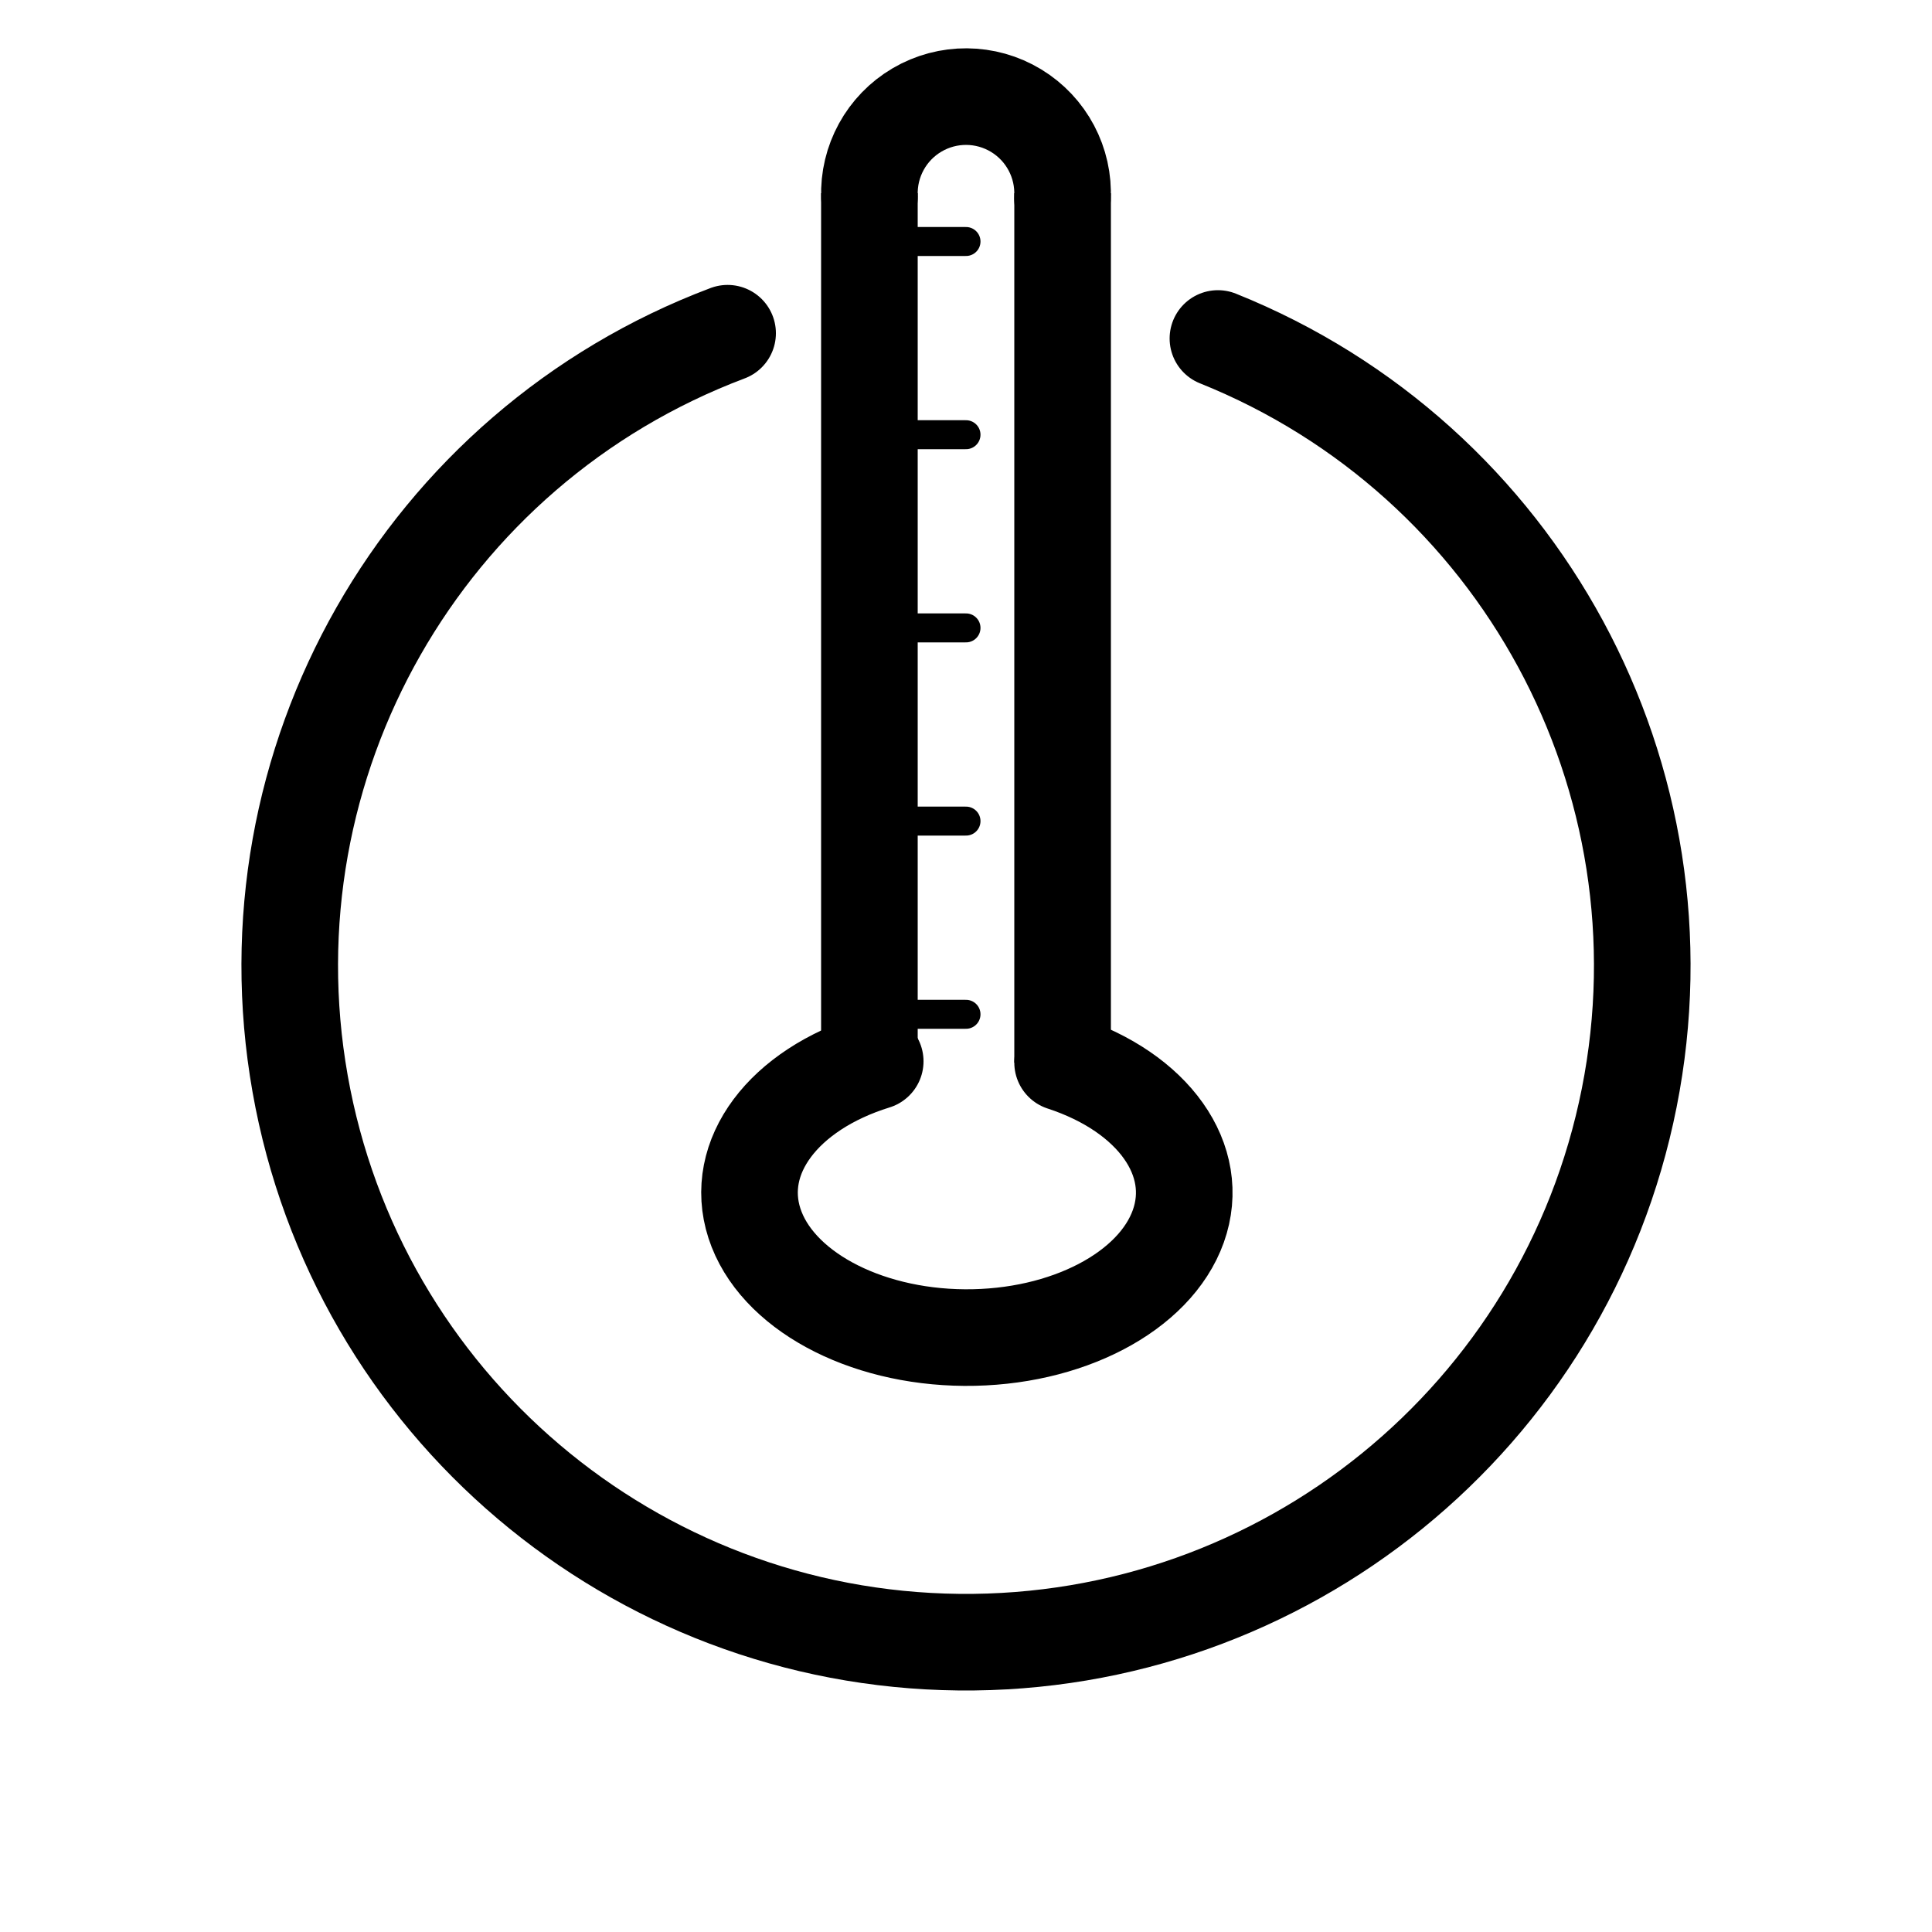
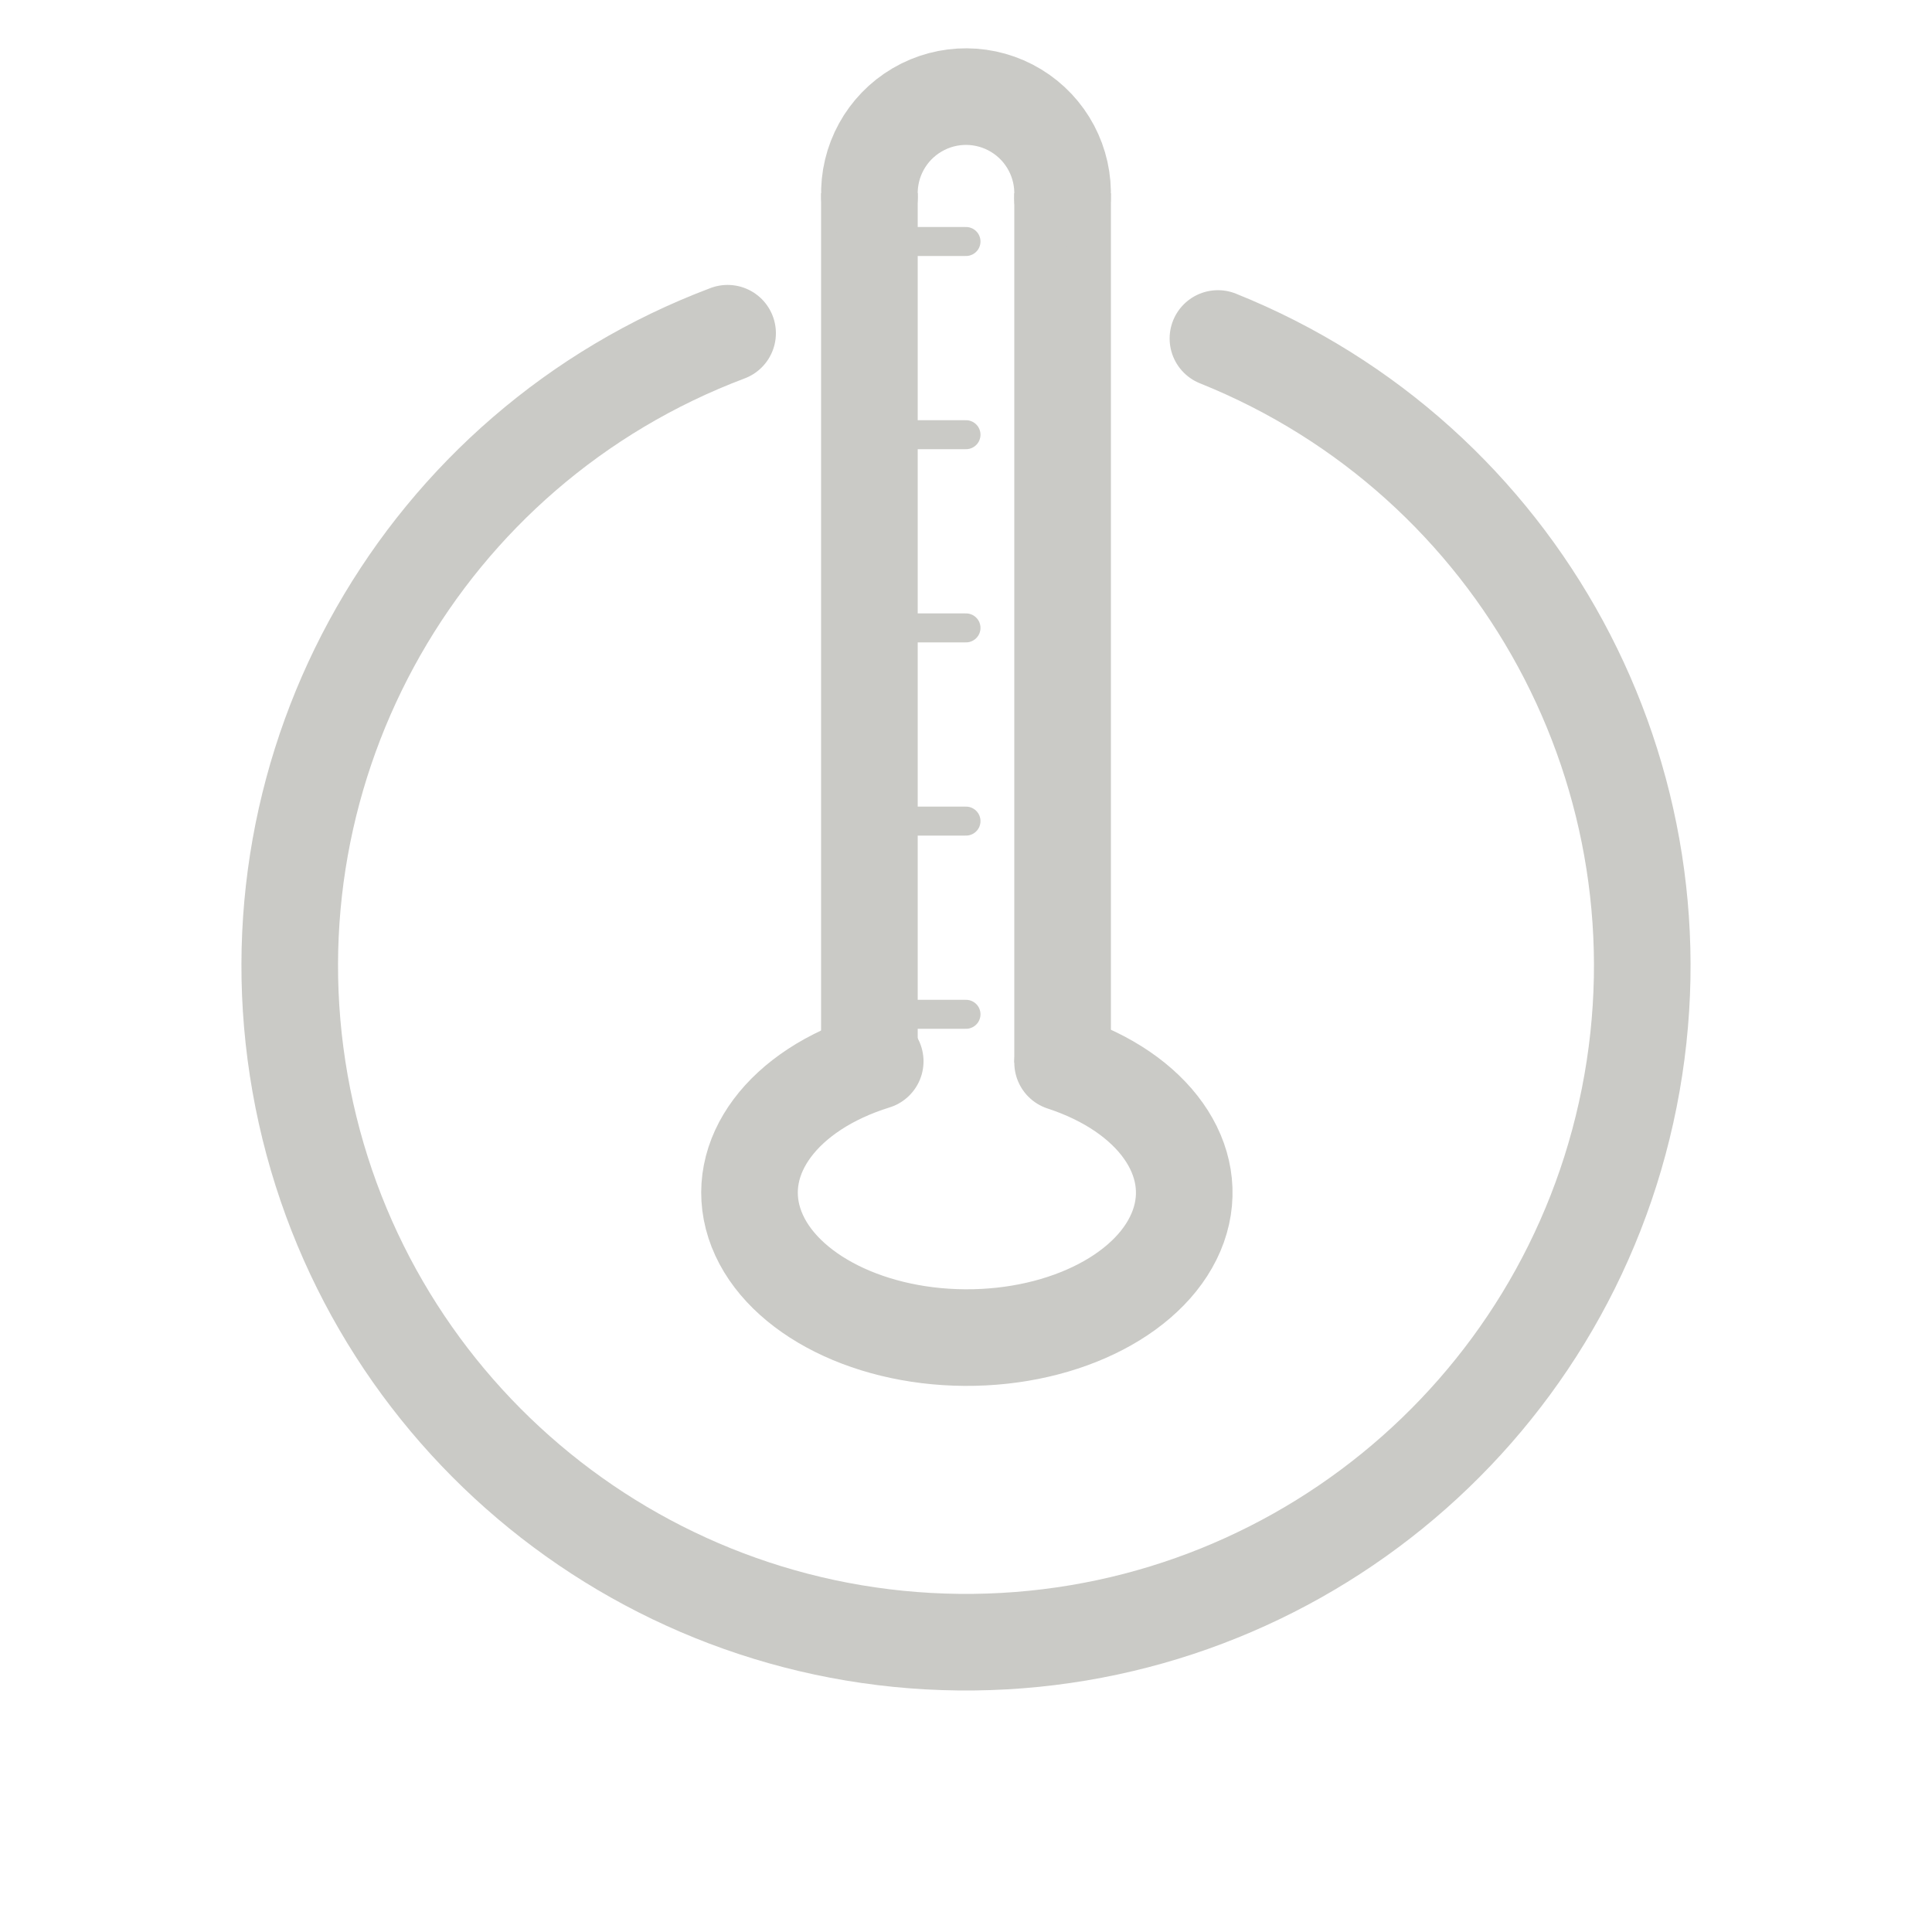
<svg xmlns="http://www.w3.org/2000/svg" width="200" height="200" id="svg2" version="1.0">
  <defs id="defs4">
    </defs>
  <g id="layer1">
-     <path style="fill:none;stroke:#000000;stroke-width:10;stroke-linecap:round;stroke-linejoin:round;stroke-miterlimit:4;stroke-opacity:1;stroke-dasharray:none" id="path2385" d="M 173.579,22.54 A 70,70 0 1 1 122.821,21.995" transform="translate(-47.5,12.5)" />
-     <path style="fill:none;stroke:#000000;stroke-width:10;stroke-linecap:round;stroke-linejoin:miter;stroke-miterlimit:4;stroke-opacity:1;stroke-dasharray:none;stroke-dashoffset:16" id="path8919" d="M 112.408,86.533 A 22.5,15 0 1 1 93.011,86.399" transform="translate(-2.408258,23.46727)" />
-     <path style="fill:none;stroke:#000000;stroke-width:10;stroke-linecap:butt;stroke-linejoin:miter;stroke-opacity:1;stroke-miterlimit:4;stroke-dasharray:none" d="m 90,20 0,90" id="path8923" />
-     <path style="fill:none;stroke:#000000;stroke-width:10;stroke-linecap:butt;stroke-linejoin:miter;stroke-opacity:1;stroke-miterlimit:4;stroke-dasharray:none" d="m 110,110 0,-90" id="path8925" />
-     <path style="fill:none;stroke:#000000;stroke-width:10;stroke-linecap:round;stroke-linejoin:miter;stroke-miterlimit:4;stroke-opacity:1;stroke-dasharray:none;stroke-dashoffset:16" id="path8927" d="m 90.007,15.37 a 10,10 0 1 1 19.98,0.145" transform="translate(0,5)" />
-     <path style="fill:none;stroke:#000000;stroke-width:3;stroke-linecap:round;stroke-linejoin:miter;stroke-opacity:1;stroke-miterlimit:4;stroke-dasharray:none" d="m 90,85 10,0" id="path9439" />
-     <path style="fill:none;stroke:#000000;stroke-width:3;stroke-linecap:round;stroke-linejoin:miter;stroke-opacity:1;stroke-miterlimit:4;stroke-dasharray:none" d="m 90,65 10,0" id="path9443" />
-     <path style="fill:none;stroke:#000000;stroke-width:3;stroke-linecap:round;stroke-linejoin:miter;stroke-opacity:1;stroke-miterlimit:4;stroke-dasharray:none" d="m 90,45 10,0" id="path9445" />
-     <path style="fill:none;stroke:#000000;stroke-width:3;stroke-linecap:round;stroke-linejoin:miter;stroke-opacity:1;stroke-miterlimit:4;stroke-dasharray:none" d="M 89.286,25 100,25" id="path9447" />
-     <path style="fill:none;stroke:#000000;stroke-width:3;stroke-linecap:round;stroke-linejoin:miter;stroke-opacity:1;stroke-miterlimit:4;stroke-dasharray:none" d="m 90,105 10,0" id="path9449" />
+     <path style="fill:none;stroke:#cacac6;stroke-width:10;stroke-linecap:round;stroke-linejoin:round;stroke-miterlimit:4;stroke-opacity:1;stroke-dasharray:none" id="path2385" d="M 173.579,22.54 A 70,70 0 1 1 122.821,21.995" transform="translate(-47.5,12.5)" />
+     <path style="fill:none;stroke:#cacac6;stroke-width:10;stroke-linecap:round;stroke-linejoin:miter;stroke-miterlimit:4;stroke-opacity:1;stroke-dasharray:none;stroke-dashoffset:16" id="path8919" d="M 112.408,86.533 A 22.5,15 0 1 1 93.011,86.399" transform="translate(-2.408258,23.46727)" />
+     <path style="fill:none;stroke:#cacac6;stroke-width:10;stroke-linecap:butt;stroke-linejoin:miter;stroke-opacity:1;stroke-miterlimit:4;stroke-dasharray:none" d="m 90,20 0,90" id="path8923" />
+     <path style="fill:none;stroke:#cacac6;stroke-width:10;stroke-linecap:butt;stroke-linejoin:miter;stroke-opacity:1;stroke-miterlimit:4;stroke-dasharray:none" d="m 110,110 0,-90" id="path8925" />
+     <path style="fill:none;stroke:#cacac6;stroke-width:10;stroke-linecap:round;stroke-linejoin:miter;stroke-miterlimit:4;stroke-opacity:1;stroke-dasharray:none;stroke-dashoffset:16" id="path8927" d="m 90.007,15.37 a 10,10 0 1 1 19.98,0.145" transform="translate(0,5)" />
+     <path style="fill:none;stroke:#cacac6;stroke-width:3;stroke-linecap:round;stroke-linejoin:miter;stroke-opacity:1;stroke-miterlimit:4;stroke-dasharray:none" d="m 90,85 10,0" id="path9439" />
+     <path style="fill:none;stroke:#cacac6;stroke-width:3;stroke-linecap:round;stroke-linejoin:miter;stroke-opacity:1;stroke-miterlimit:4;stroke-dasharray:none" d="m 90,65 10,0" id="path9443" />
+     <path style="fill:none;stroke:#cacac6;stroke-width:3;stroke-linecap:round;stroke-linejoin:miter;stroke-opacity:1;stroke-miterlimit:4;stroke-dasharray:none" d="m 90,45 10,0" id="path9445" />
+     <path style="fill:none;stroke:#cacac6;stroke-width:3;stroke-linecap:round;stroke-linejoin:miter;stroke-opacity:1;stroke-miterlimit:4;stroke-dasharray:none" d="M 89.286,25 100,25" id="path9447" />
+     <path style="fill:none;stroke:#cacac6;stroke-width:3;stroke-linecap:round;stroke-linejoin:miter;stroke-opacity:1;stroke-miterlimit:4;stroke-dasharray:none" d="m 90,105 10,0" id="path9449" />
  </g>
</svg>
